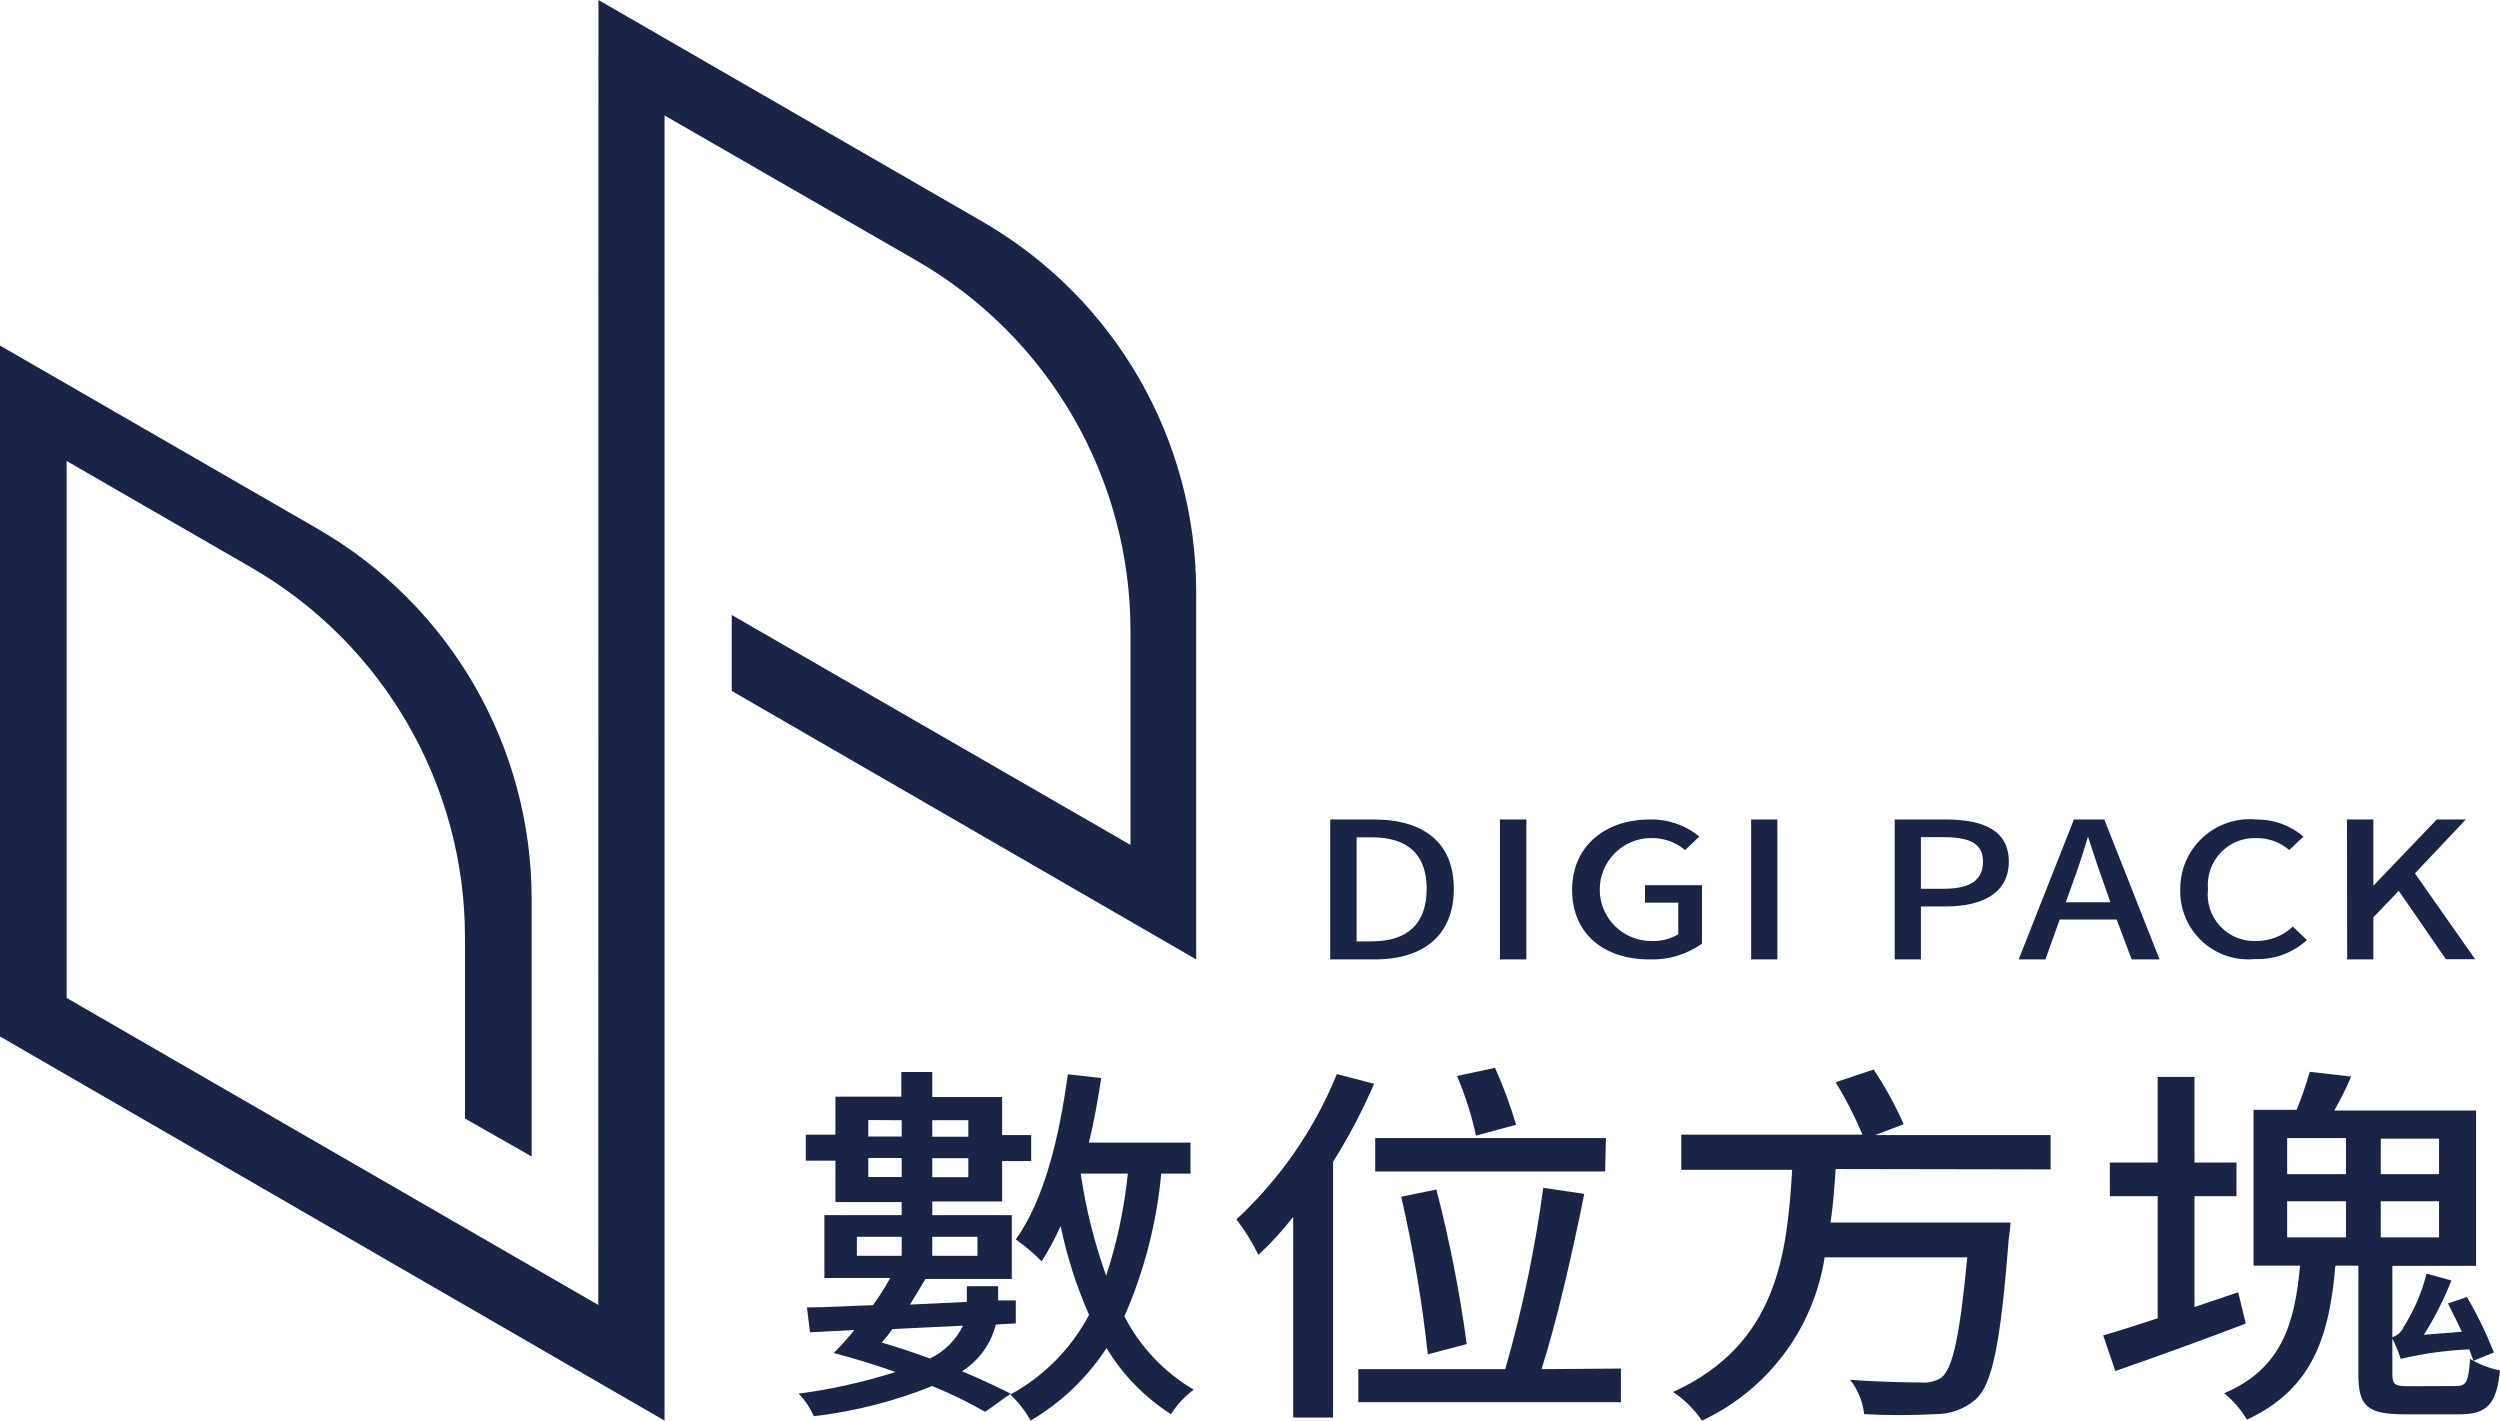
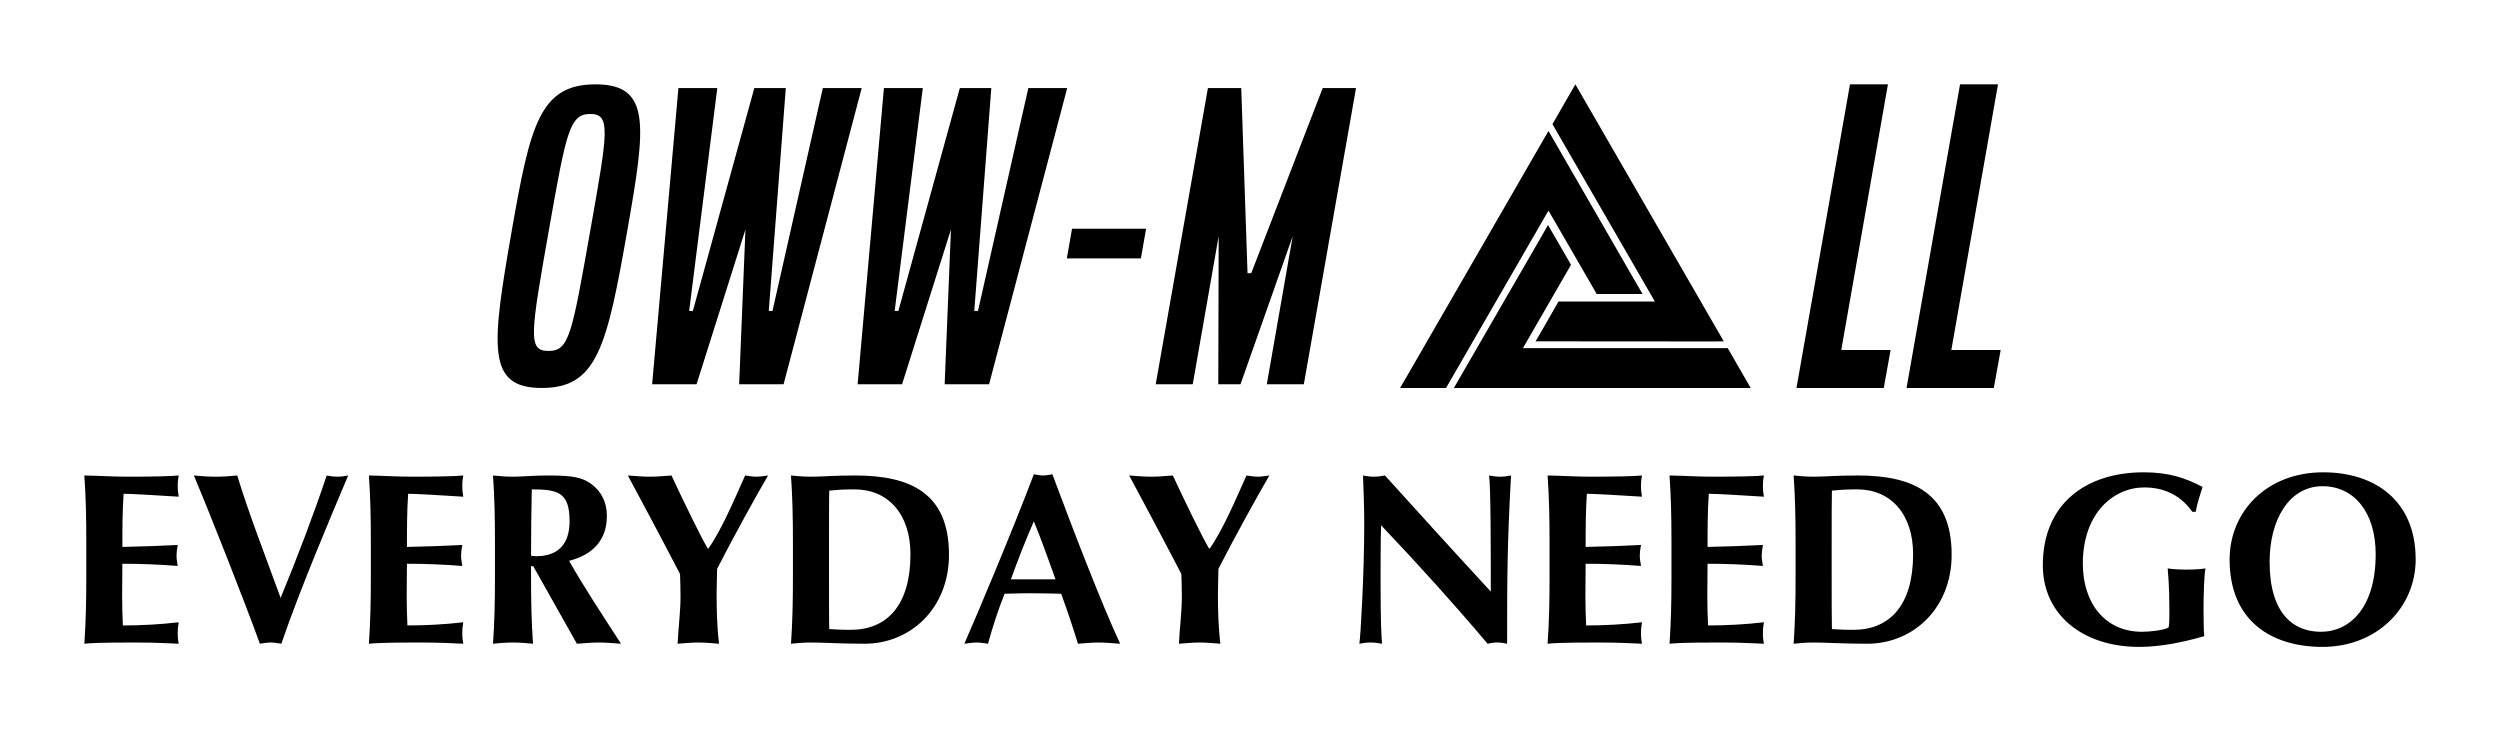
- <svg xmlns="http://www.w3.org/2000/svg" viewBox="0 0 131.67 74.82">
-   <defs>
-     <style>.cls-1{fill:#1a2447;}</style>
-   </defs>
-   <g id="圖層_2" data-name="圖層 2">
-     <g id="圖層_1-2" data-name="圖層 1">
-       <path class="cls-1" d="M31.52,0,51.79,11.7A22.51,22.51,0,0,1,63,31.18V50.53L38.54,36.39v-4l21,12.11V33.21A22.5,22.5,0,0,0,48.28,13.73L35,6.08V74.82L0,54.59V18.2l16.76,9.67A22.5,22.5,0,0,1,28,47.35V60.91l-3.51-2V49.38A22.5,22.5,0,0,0,13.25,29.9L3.51,24.28V52.56l28,16.17Z" />
-       <path class="cls-1" d="M51.89,74.36A24,24,0,0,0,49.1,73a24.32,24.32,0,0,1-6.24,1.59,3.9,3.9,0,0,0-.8-1.19,29.42,29.42,0,0,0,5.1-1.14c-1.09-.39-2.21-.73-3.25-1A15.24,15.24,0,0,0,45,70.05l-2.34.12-.16-1.31c1,0,2.18-.08,3.48-.12a16,16,0,0,0,.91-1.43H43.42V64h4.07v-.69H44V61.13H42.44V59.76H44v-2h3.47V56.46H49.1v1.32h3.68v2h1.53v1.37H52.78v2.13H49.1V64h4.19v3.36H48.74c-.26.45-.53.89-.82,1.35l3-.14v-.83h1.65v.75l.93,0,0,1.21-1.05.06a4.1,4.1,0,0,1-1.78,2.46c1,.42,1.87.84,2.56,1.18Zm-6.76-8.22h2.36v-1H45.13Zm.6-7.15v.87h1.76V59Zm1.76,3v-1H45.73v1ZM47,70a8,8,0,0,1-.56.71c.83.24,1.72.54,2.54.84a3.76,3.76,0,0,0,1.74-1.73ZM49.1,59v.87H51V59ZM51,62v-1H49.1v1ZM49.1,65.14v1h2.38v-1Zm12.06-3.33a24.3,24.3,0,0,1-1.94,7.52,9.53,9.53,0,0,0,3.65,3.86,4.92,4.92,0,0,0-1.2,1.29A10.65,10.65,0,0,1,58.28,71a12.09,12.09,0,0,1-4,3.82,5.5,5.5,0,0,0-1.07-1.37,10.23,10.23,0,0,0,4.15-4.2,23.13,23.13,0,0,1-1.5-4.68,13.52,13.52,0,0,1-1,1.86,9.9,9.9,0,0,0-1.36-1.15c1.49-2.08,2.29-5.36,2.74-8.7l1.76.2c-.18,1.15-.38,2.31-.65,3.4h5.35v1.63Zm-4.24,0a27.67,27.67,0,0,0,1.34,5.38,25.7,25.7,0,0,0,1.14-5.38Z" />
-       <path class="cls-1" d="M72.37,57.08a29.94,29.94,0,0,1-2.16,4.11V74.66h-2.1V64.09a16.58,16.58,0,0,1-1.83,2,11.89,11.89,0,0,0-1.16-1.87,21.41,21.41,0,0,0,5.29-7.65Zm13,15v1.77H71.54V72.11h7.74a67.22,67.22,0,0,0,2-9.55l2.16.32c-.6,3-1.44,6.69-2.25,9.23Zm-.83-10.38H72.43V59.94H84.58Zm-9.34,9.63a71.55,71.55,0,0,0-1.4-8.3l1.85-.38a69.25,69.25,0,0,1,1.6,8.14Zm2.54-11.52a17.77,17.77,0,0,0-1-3.14l2-.43a23.89,23.89,0,0,1,1.11,3Z" />
-       <path class="cls-1" d="M96.68,61.57c-.06.93-.13,1.89-.27,2.82h9.48a6.74,6.74,0,0,1-.09.83c-.43,5.48-.85,7.67-1.74,8.48a3.19,3.19,0,0,1-2.12.78,34.86,34.86,0,0,1-3.76,0,3.52,3.52,0,0,0-.74-1.81c1.58.12,3.1.14,3.72.14a1.71,1.71,0,0,0,1.07-.24c.63-.46,1-2.3,1.38-6.35H96.1a11.41,11.41,0,0,1-6.46,8.6,5.75,5.75,0,0,0-1.52-1.51c5.53-2.51,6-7.33,6.27-11.7H88.55V59.76h9.54A19.68,19.68,0,0,0,96.68,57l2-.67a18.59,18.59,0,0,1,1.58,2.88l-1.49.57H108v1.81Z" />
-       <path class="cls-1" d="M118.28,69.71c-2.36.9-4.88,1.81-6.87,2.5l-.64-1.88c.8-.22,1.78-.54,2.87-.9V63h-2.52V61.23h2.52V56.72h1.94v4.51h2.21V63h-2.21v5.84l2.3-.78ZM129.36,73c.53,0,.66-.22.73-1.43a5.1,5.1,0,0,0,1.58.61c-.18,1.81-.71,2.31-2.16,2.31h-2.87c-2,0-2.43-.46-2.43-2.13v-5.7H123c-.31,3.62-1.14,6.48-4.66,8.11a5.12,5.12,0,0,0-1.2-1.39c3.07-1.3,3.72-3.72,4-6.72h-2.45V58.45h2.27a19.66,19.66,0,0,0,.69-2l2.18.25a16.58,16.58,0,0,1-.89,1.79h7.47v8.18H126v5.68c0,.58.13.66.87.66Zm-8.9-11.16h3.1V59.94h-3.1Zm0,3.33h3.1v-1.9h-3.1Zm8-5.2h-3.07v1.87h3.07Zm0,3.3h-3.07v1.9h3.07Zm1.81,8.4c-.07-.18-.13-.4-.22-.6a19,19,0,0,0-3.61.5,7,7,0,0,0-.47-1.13,1,1,0,0,0,.64-.58,9.37,9.37,0,0,0,1.19-2.78l1.31.36a17,17,0,0,1-1.45,2.86l2-.16c-.24-.52-.49-1-.73-1.49l1-.34a21.36,21.36,0,0,1,1.42,2.92Z" />
-       <path class="cls-1" d="M70.06,43.16h2.28c2.69,0,4.23,1.25,4.23,3.66S75,50.53,72.41,50.53H70.06Zm2.18,6.42c1.89,0,2.9-.93,2.9-2.76s-1-2.72-2.9-2.72h-.79v5.48Z" />
-       <path class="cls-1" d="M79,43.16h1.39v7.37H79Z" />
-       <path class="cls-1" d="M82.8,46.87c0-2.32,1.76-3.71,4.09-3.71a3.94,3.94,0,0,1,2.61.9l-.75.71a2.7,2.7,0,0,0-1.82-.63A2.71,2.71,0,1,0,87,49.56a2.57,2.57,0,0,0,1.39-.35V47.54H86.64v-.92h3V49.7a4.49,4.49,0,0,1-2.78.83C84.5,50.53,82.8,49.2,82.8,46.87Z" />
-       <path class="cls-1" d="M92.23,43.16h1.38v7.37H92.23Z" />
-       <path class="cls-1" d="M99.79,43.16h2.66c2,0,3.35.56,3.35,2.22s-1.4,2.36-3.31,2.36h-1.32v2.79H99.79Zm2.57,3.65c1.41,0,2.08-.45,2.08-1.43s-.73-1.29-2.13-1.29h-1.14v2.72Z" />
-       <path class="cls-1" d="M111.48,48.43h-3l-.75,2.1h-1.41l2.91-7.37h1.6l2.91,7.37h-1.47Zm-.33-.91-.35-1c-.29-.8-.56-1.63-.83-2.46h0q-.37,1.26-.81,2.46l-.36,1Z" />
-       <path class="cls-1" d="M114.83,46.87a3.66,3.66,0,0,1,4-3.71,3.76,3.76,0,0,1,2.49.9l-.75.71a2.61,2.61,0,0,0-1.71-.63,2.47,2.47,0,0,0-2.57,2.69,2.45,2.45,0,0,0,2.53,2.73,2.78,2.78,0,0,0,1.94-.76l.74.71a3.8,3.8,0,0,1-2.73,1A3.58,3.58,0,0,1,114.83,46.87Z" />
-       <path class="cls-1" d="M123.61,43.16H125v3.49h0l3.34-3.49h1.53L127.19,46l3.17,4.52h-1.54l-2.48-3.6L125,48.31v2.22h-1.38Z" />
+ <svg xmlns="http://www.w3.org/2000/svg" version="1.1" width="3217.065" height="940.979" viewBox="0 0 3217.065 940.979">
+   <g transform="scale(10.85327) translate(10, 10)">
+     <defs id="SvgjsDefs2174" />
+     <g id="SvgjsG2175" featureKey="sloganFeature-0" transform="matrix(1.445531,0,0,1.445531,-2.081564,37.269)" fill="#000">
+       <path d="M1.6 14.56 l0 -2.72 c0 -2.24 -0.04 -3.78 -0.16 -5.54 c1.18 0.02 2.38 0.1 3.56 0.1 c1.96 0 3.64 -0.04 4.18 -0.1 c-0.04 0.24 -0.08 0.48 -0.08 0.84 c0 0.42 0.04 0.6 0.08 0.9 c-1.52 -0.1 -3.92 -0.24 -4.52 -0.24 c-0.1 1.46 -0.1 2.9 -0.1 4.36 c1.74 -0.04 3.02 -0.08 4.54 -0.16 c-0.08 0.46 -0.1 0.64 -0.1 0.9 c0 0.22 0.04 0.4 0.1 0.82 c-1.52 -0.12 -3.02 -0.18 -4.54 -0.18 c0 0.84 -0.02 1.7 -0.02 2.56 c0 0.84 0.02 1.7 0.06 2.5 c1.5 0 3.04 -0.08 4.58 -0.26 c-0.04 0.28 -0.08 0.48 -0.08 0.9 s0.04 0.62 0.08 0.86 c-0.72 -0.02 -1.66 -0.1 -3.5 -0.1 c-3.26 0 -3.8 0.06 -4.24 0.1 c0.12 -1.76 0.16 -3.3 0.16 -5.54 z M17.54 16.34 c1.38 -3.34 2.74 -6.94 3.78 -10.04 c0.28 0.06 0.58 0.1 0.88 0.1 s0.6 -0.04 0.88 -0.1 c-1.32 3.14 -3.92 9.22 -5.48 13.8 c-0.3 -0.04 -0.58 -0.1 -0.88 -0.1 s-0.6 0.06 -0.88 0.1 c-1.24 -3.42 -4.12 -10.74 -5.42 -13.8 c0.62 0.06 1.22 0.1 1.8 0.1 s1.18 -0.04 1.76 -0.1 c0.9 2.98 2.34 6.7 3.56 10.04 z M24.94 14.56 l0 -2.72 c0 -2.24 -0.04 -3.78 -0.16 -5.54 c1.18 0.02 2.38 0.1 3.56 0.1 c1.96 0 3.64 -0.04 4.18 -0.1 c-0.04 0.24 -0.08 0.48 -0.08 0.84 c0 0.42 0.04 0.6 0.08 0.9 c-1.52 -0.1 -3.92 -0.24 -4.52 -0.24 c-0.1 1.46 -0.1 2.9 -0.1 4.36 c1.74 -0.04 3.02 -0.08 4.54 -0.16 c-0.08 0.46 -0.1 0.64 -0.1 0.9 c0 0.22 0.04 0.4 0.1 0.82 c-1.52 -0.12 -3.02 -0.18 -4.54 -0.18 c0 0.84 -0.02 1.7 -0.02 2.56 c0 0.84 0.02 1.7 0.06 2.5 c1.5 0 3.04 -0.08 4.58 -0.26 c-0.04 0.28 -0.08 0.48 -0.08 0.9 s0.04 0.62 0.08 0.86 c-0.72 -0.02 -1.66 -0.1 -3.5 -0.1 c-3.26 0 -3.8 0.06 -4.24 0.1 c0.12 -1.76 0.16 -3.3 0.16 -5.54 z M41.84 20.1 l-3.58 -6.36 l-0.18 0 l0 0.82 c0 2.24 0.04 3.78 0.16 5.54 c-0.44 -0.04 -0.98 -0.1 -1.64 -0.1 s-1.2 0.06 -1.64 0.1 c0.12 -1.76 0.16 -3.3 0.16 -5.54 l0 -2.72 c0 -2.24 -0.04 -3.78 -0.16 -5.54 c0.44 0.04 0.98 0.1 1.64 0.1 c0.72 0 1.58 -0.1 2.94 -0.1 c2.02 0 2.76 0.18 3.46 0.68 c0.8 0.58 1.3 1.46 1.3 2.64 c0 1.94 -1.12 3.18 -3.1 3.68 c1.28 2.26 2.8 4.54 4.26 6.8 c-0.6 -0.04 -1.2 -0.1 -1.8 -0.1 s-1.22 0.06 -1.82 0.1 z M41.24 10.06 c0 -2.36 -0.92 -2.62 -3.1 -2.62 c-0.04 1.82 -0.06 3.62 -0.06 5.44 c0.16 0.02 0.3 0.04 0.44 0.04 c1.76 0 2.72 -0.98 2.72 -2.86 z M52.58 12.3 l0.04 0 c1.08 -1.52 2.14 -4.04 3.02 -6 c0.3 0.04 0.6 0.1 0.92 0.1 s0.62 -0.06 0.96 -0.1 c-0.88 1.5 -2.9 5.14 -4.18 7.66 c0 0.64 -0.04 1.3 -0.04 1.96 c0 1.32 0.02 2.68 0.2 4.18 c-0.56 -0.04 -1.14 -0.1 -1.7 -0.1 s-1.14 0.06 -1.7 0.1 c0.06 -1.28 0.24 -2.62 0.24 -3.86 c0 -0.62 -0.02 -1.24 -0.04 -1.86 c-1.38 -2.66 -3.66 -6.94 -4.28 -8.08 c0.6 0.04 1.2 0.1 1.8 0.1 s1.18 -0.06 1.78 -0.1 c0.92 1.98 2.42 5.08 2.98 6 z M59.56 14.56 l0 -2.72 c0 -2.24 -0.04 -3.78 -0.16 -5.54 c0.44 0.04 0.98 0.1 1.64 0.1 c0.88 0 1.86 -0.1 3.62 -0.1 c4.56 0 7.7 1.46 7.7 6.5 c0 4.4 -3.16 7.3 -6.92 7.3 c-2 0 -3.36 -0.1 -4.4 -0.1 c-0.66 0 -1.2 0.06 -1.64 0.1 c0.12 -1.76 0.16 -3.3 0.16 -5.54 z M62.52 11.44 l0 3.56 c0 1.08 0 3.52 0.02 3.9 c0.4 0.02 0.94 0.06 1.76 0.06 c3 0 4.9 -2.04 4.9 -6.2 c0 -3.28 -1.82 -5.32 -4.58 -5.32 c-0.96 0 -1.46 0.04 -2.08 0.1 c-0.02 0.38 -0.02 2.82 -0.02 3.9 z M80.84 6.2 c1.7 4.56 4.04 10.64 5.56 13.9 c-0.64 -0.04 -1.2 -0.1 -1.76 -0.1 s-1.14 0.06 -1.7 0.1 c-0.42 -1.36 -0.88 -2.74 -1.38 -4.1 c-0.86 -0.02 -1.7 -0.04 -2.56 -0.04 c-0.7 0 -1.38 0.02 -2.08 0.04 c-0.54 1.36 -0.98 2.72 -1.36 4.1 c-0.32 -0.04 -0.62 -0.1 -0.94 -0.1 s-0.62 0.06 -1 0.1 c0.98 -2.22 3.98 -9.34 5.7 -13.9 c0.26 0.04 0.5 0.1 0.76 0.1 s0.5 -0.06 0.76 -0.1 z M77.44 14.82 l3.66 0 c-0.58 -1.62 -1.14 -3.2 -1.78 -4.76 c-0.68 1.56 -1.3 3.14 -1.88 4.76 z M93.7 12.3 l0.04 0 c1.08 -1.52 2.14 -4.04 3.02 -6 c0.3 0.04 0.6 0.1 0.92 0.1 s0.62 -0.06 0.96 -0.1 c-0.88 1.5 -2.9 5.14 -4.18 7.66 c0 0.64 -0.04 1.3 -0.04 1.96 c0 1.32 0.02 2.68 0.2 4.18 c-0.56 -0.04 -1.14 -0.1 -1.7 -0.1 s-1.14 0.06 -1.7 0.1 c0.06 -1.28 0.24 -2.62 0.24 -3.86 c0 -0.62 -0.02 -1.24 -0.04 -1.86 c-1.38 -2.66 -3.66 -6.94 -4.28 -8.08 c0.6 0.04 1.2 0.1 1.8 0.1 s1.18 -0.06 1.78 -0.1 c0.92 1.98 2.42 5.08 2.98 6 z M106.42 10.28 c0 -1.8 -0.08 -3.02 -0.1 -3.98 c0.3 0.06 0.6 0.1 0.9 0.1 s0.6 -0.04 0.9 -0.1 c2.88 3.18 5.74 6.34 8.68 9.52 c0 -3.18 0 -8.62 -0.14 -9.52 c0.3 0.06 0.6 0.1 0.9 0.1 s0.6 -0.04 0.9 -0.1 c-0.32 5.82 -0.32 8.48 -0.32 13.8 c-0.28 -0.06 -0.54 -0.1 -0.82 -0.1 s-0.54 0.04 -0.78 0.1 c-2.74 -3.24 -5.66 -6.48 -8.74 -9.72 c-0.04 1.5 -0.04 3.16 -0.04 4.66 c0 3.2 0.06 4.32 0.12 5.06 c-0.32 -0.06 -0.64 -0.1 -0.94 -0.1 s-0.62 0.04 -0.92 0.1 c0.1 -0.58 0.4 -5.74 0.4 -9.82 z M121.62 14.56 l0 -2.72 c0 -2.24 -0.04 -3.78 -0.16 -5.54 c1.18 0.02 2.38 0.1 3.56 0.1 c1.96 0 3.64 -0.04 4.18 -0.1 c-0.04 0.24 -0.08 0.48 -0.08 0.84 c0 0.42 0.04 0.6 0.08 0.9 c-1.52 -0.1 -3.92 -0.24 -4.52 -0.24 c-0.1 1.46 -0.1 2.9 -0.1 4.36 c1.74 -0.04 3.02 -0.08 4.54 -0.16 c-0.08 0.46 -0.1 0.64 -0.1 0.9 c0 0.22 0.04 0.4 0.1 0.82 c-1.52 -0.12 -3.02 -0.18 -4.54 -0.18 c0 0.84 -0.02 1.7 -0.02 2.56 c0 0.84 0.02 1.7 0.06 2.5 c1.5 0 3.04 -0.08 4.58 -0.26 c-0.04 0.28 -0.08 0.48 -0.08 0.9 s0.04 0.62 0.08 0.86 c-0.72 -0.02 -1.66 -0.1 -3.5 -0.1 c-3.26 0 -3.8 0.06 -4.24 0.1 c0.12 -1.76 0.16 -3.3 0.16 -5.54 z M131.62 14.56 l0 -2.72 c0 -2.24 -0.04 -3.78 -0.16 -5.54 c1.18 0.02 2.38 0.1 3.56 0.1 c1.96 0 3.64 -0.04 4.18 -0.1 c-0.04 0.24 -0.08 0.48 -0.08 0.84 c0 0.42 0.04 0.6 0.08 0.9 c-1.52 -0.1 -3.92 -0.24 -4.52 -0.24 c-0.1 1.46 -0.1 2.9 -0.1 4.36 c1.74 -0.04 3.02 -0.08 4.54 -0.16 c-0.08 0.46 -0.1 0.64 -0.1 0.9 c0 0.22 0.04 0.4 0.1 0.82 c-1.52 -0.12 -3.02 -0.18 -4.54 -0.18 c0 0.84 -0.02 1.7 -0.02 2.56 c0 0.84 0.02 1.7 0.06 2.5 c1.5 0 3.04 -0.08 4.58 -0.26 c-0.04 0.28 -0.08 0.48 -0.08 0.9 s0.04 0.62 0.08 0.86 c-0.72 -0.02 -1.66 -0.1 -3.5 -0.1 c-3.26 0 -3.8 0.06 -4.24 0.1 c0.12 -1.76 0.16 -3.3 0.16 -5.54 z M141.8 14.56 l0 -2.72 c0 -2.24 -0.04 -3.78 -0.16 -5.54 c0.44 0.04 0.98 0.1 1.64 0.1 c0.88 0 1.86 -0.1 3.62 -0.1 c4.56 0 7.7 1.46 7.7 6.5 c0 4.4 -3.16 7.3 -6.92 7.3 c-2 0 -3.36 -0.1 -4.4 -0.1 c-0.66 0 -1.2 0.06 -1.64 0.1 c0.12 -1.76 0.16 -3.3 0.16 -5.54 z M144.76 11.44 l0 3.56 c0 1.08 0 3.52 0.02 3.9 c0.4 0.02 0.94 0.06 1.76 0.06 c3 0 4.9 -2.04 4.9 -6.2 c0 -3.28 -1.82 -5.32 -4.58 -5.32 c-0.96 0 -1.46 0.04 -2.08 0.1 c-0.02 0.38 -0.02 2.82 -0.02 3.9 z M174.62 9.28 l-0.28 0 c-0.84 -1.2 -2.12 -2 -3.94 -2 c-2.48 0 -5.04 2.06 -5.04 6.26 c0 3.18 1.78 5.58 4.86 5.58 c0.68 0 1.86 -0.14 2.18 -0.36 c0.06 -0.32 0.06 -0.82 0.06 -1.4 c0 -2.16 -0.12 -3.06 -0.14 -3.44 c0.26 0.04 0.66 0.1 1.48 0.1 c0.96 0 1.36 -0.06 1.62 -0.1 c-0.1 0.42 -0.16 2.08 -0.16 3.36 c0 0.84 0.02 1.9 0.06 2.2 c-1.74 0.5 -3.58 0.88 -5.34 0.88 c-4.6 0 -7.9 -2.62 -7.9 -6.7 c0 -5.08 3.58 -7.62 8.28 -7.62 c2.02 0 3.38 0.44 4.82 1.2 c-0.22 0.68 -0.44 1.36 -0.56 2.04 z M177.4 13.2 c0 -3.94 3.04 -7.16 7.68 -7.16 c4.24 0 7.58 2.32 7.58 7.14 c0 3.96 -3.18 7.18 -7.64 7.18 c-4.22 0 -7.62 -2.16 -7.62 -7.16 z M189.38 12.76 c0 -3.46 -1.78 -5.58 -4.36 -5.58 c-2.74 0 -4.34 2.76 -4.34 6.2 c0 4.26 1.96 5.74 4.2 5.74 c2.4 0 4.5 -2 4.5 -6.36 z" />
+     </g>
+     <g id="SvgjsG2176" featureKey="nameLeftFeature-0" transform="matrix(1.097561,0,0,1.097561,48.96927,-8.341462)" fill="#000">
+       <path d="M1.6 23.16 c1.96 -11.16 3 -15.56 9 -15.56 s5.44 4.4 3.48 15.56 c-2.24 12.8 -3.28 17.24 -9.28 17.24 s-5.44 -4.44 -3.2 -17.24 z M5.52 36.4 c2.24 0 2.52 -1.68 4.56 -13.24 c1.84 -10.4 2.2 -12.36 -0.04 -12.36 s-2.6 1.96 -4.44 12.36 c-2.04 11.56 -2.32 13.24 -0.08 13.24 z M16.72 40 l2.84 -32 l4.2 0 l-3.04 24.08 l0.4 0 l6.64 -24.08 l3.4 0 l-1.84 24.08 l0.4 0 l5.44 -24.08 l4.2 0 l-8.44 32 l-4.8 0 l0.68 -16.72 l-5.28 16.72 l-4.8 0 z M38.92 40 l2.84 -32 l4.2 0 l-3.04 24.08 l0.4 0 l6.64 -24.08 l3.4 0 l-1.84 24.08 l0.4 0 l5.44 -24.08 l4.2 0 l-8.44 32 l-4.8 0 l0.68 -16.72 l-5.28 16.72 l-4.8 0 z M61.52 26.4 l0.56 -3.2 l8 0 l-0.56 3.2 l-8 0 z M71.12 40 l5.64 -32 l3.6 0 l0.68 20 l0.4 0 l7.72 -20 l3.6 0 l-5.64 32 l-4 0 l2.8 -16 l-5.64 16 l-2.4 0 l0.04 -16 l-2.8 16 l-4 0 z" />
+     </g>
+     <g id="SvgjsG2177" featureKey="inlineSymbolFeature-0" transform="matrix(0.4619086,0,0,0.4619086,153.6905,-5.095429)" fill="#000">
+       <path style="text-indent:0;text-transform:none;direction:ltr;block-progression:tb;baseline-shift:baseline;color:;enable-background:accumulate;" d="M 50 11.031 L 48.375 13.844 L 44.656 20.312 L 44.125 21.25 L 44.656 22.188 L 70.406 66.781 L 46.75 66.781 L 45.656 66.781 L 45.125 67.719 L 41.406 74.219 L 39.781 77 L 43 77 L 84.875 77.031 L 88.094 77 L 86.469 74.188 L 51.625 13.844 L 50 11.031 z M 43.094 23 L 41.469 25.812 L 6.625 86.188 L 5 88.969 L 8.25 88.969 L 15.719 88.969 L 16.812 88.969 L 17.344 88.031 L 43.094 43.438 L 54.938 63.906 L 55.438 64.844 L 56.531 64.844 L 64 64.844 L 67.25 64.844 L 65.625 62.062 L 44.719 25.812 L 43.094 23 z M 42.969 47.125 L 41.375 49.938 L 20.438 86.156 L 18.812 88.969 L 22.062 88.969 L 91.781 88.969 L 95 88.969 L 93.375 86.156 L 89.656 79.688 L 89.094 78.75 L 88.031 78.75 L 36.531 78.75 L 48.344 58.281 L 48.875 57.344 L 48.344 56.406 L 44.594 49.938 L 42.969 47.125 z " fill-opacity="1" fill-rule="nonzero" stroke="none" marker="none" visibility="visible" display="inline" overflow="visible" />
+     </g>
+     <g id="SvgjsG2178" featureKey="nameRightFeature-0" transform="matrix(1.125,0,0,1.125,204.08,-9)" fill="#000">
+       <path d="M-0.96 40 l5.64 -32 l4 0 l-4.92 28 l5.2 0 l-0.72 4 l-9.2 0 z M10.64 40 l5.64 -32 l4 0 l-4.92 28 l5.2 0 l-0.72 4 l-9.2 0 z" />
    </g>
  </g>
</svg>
